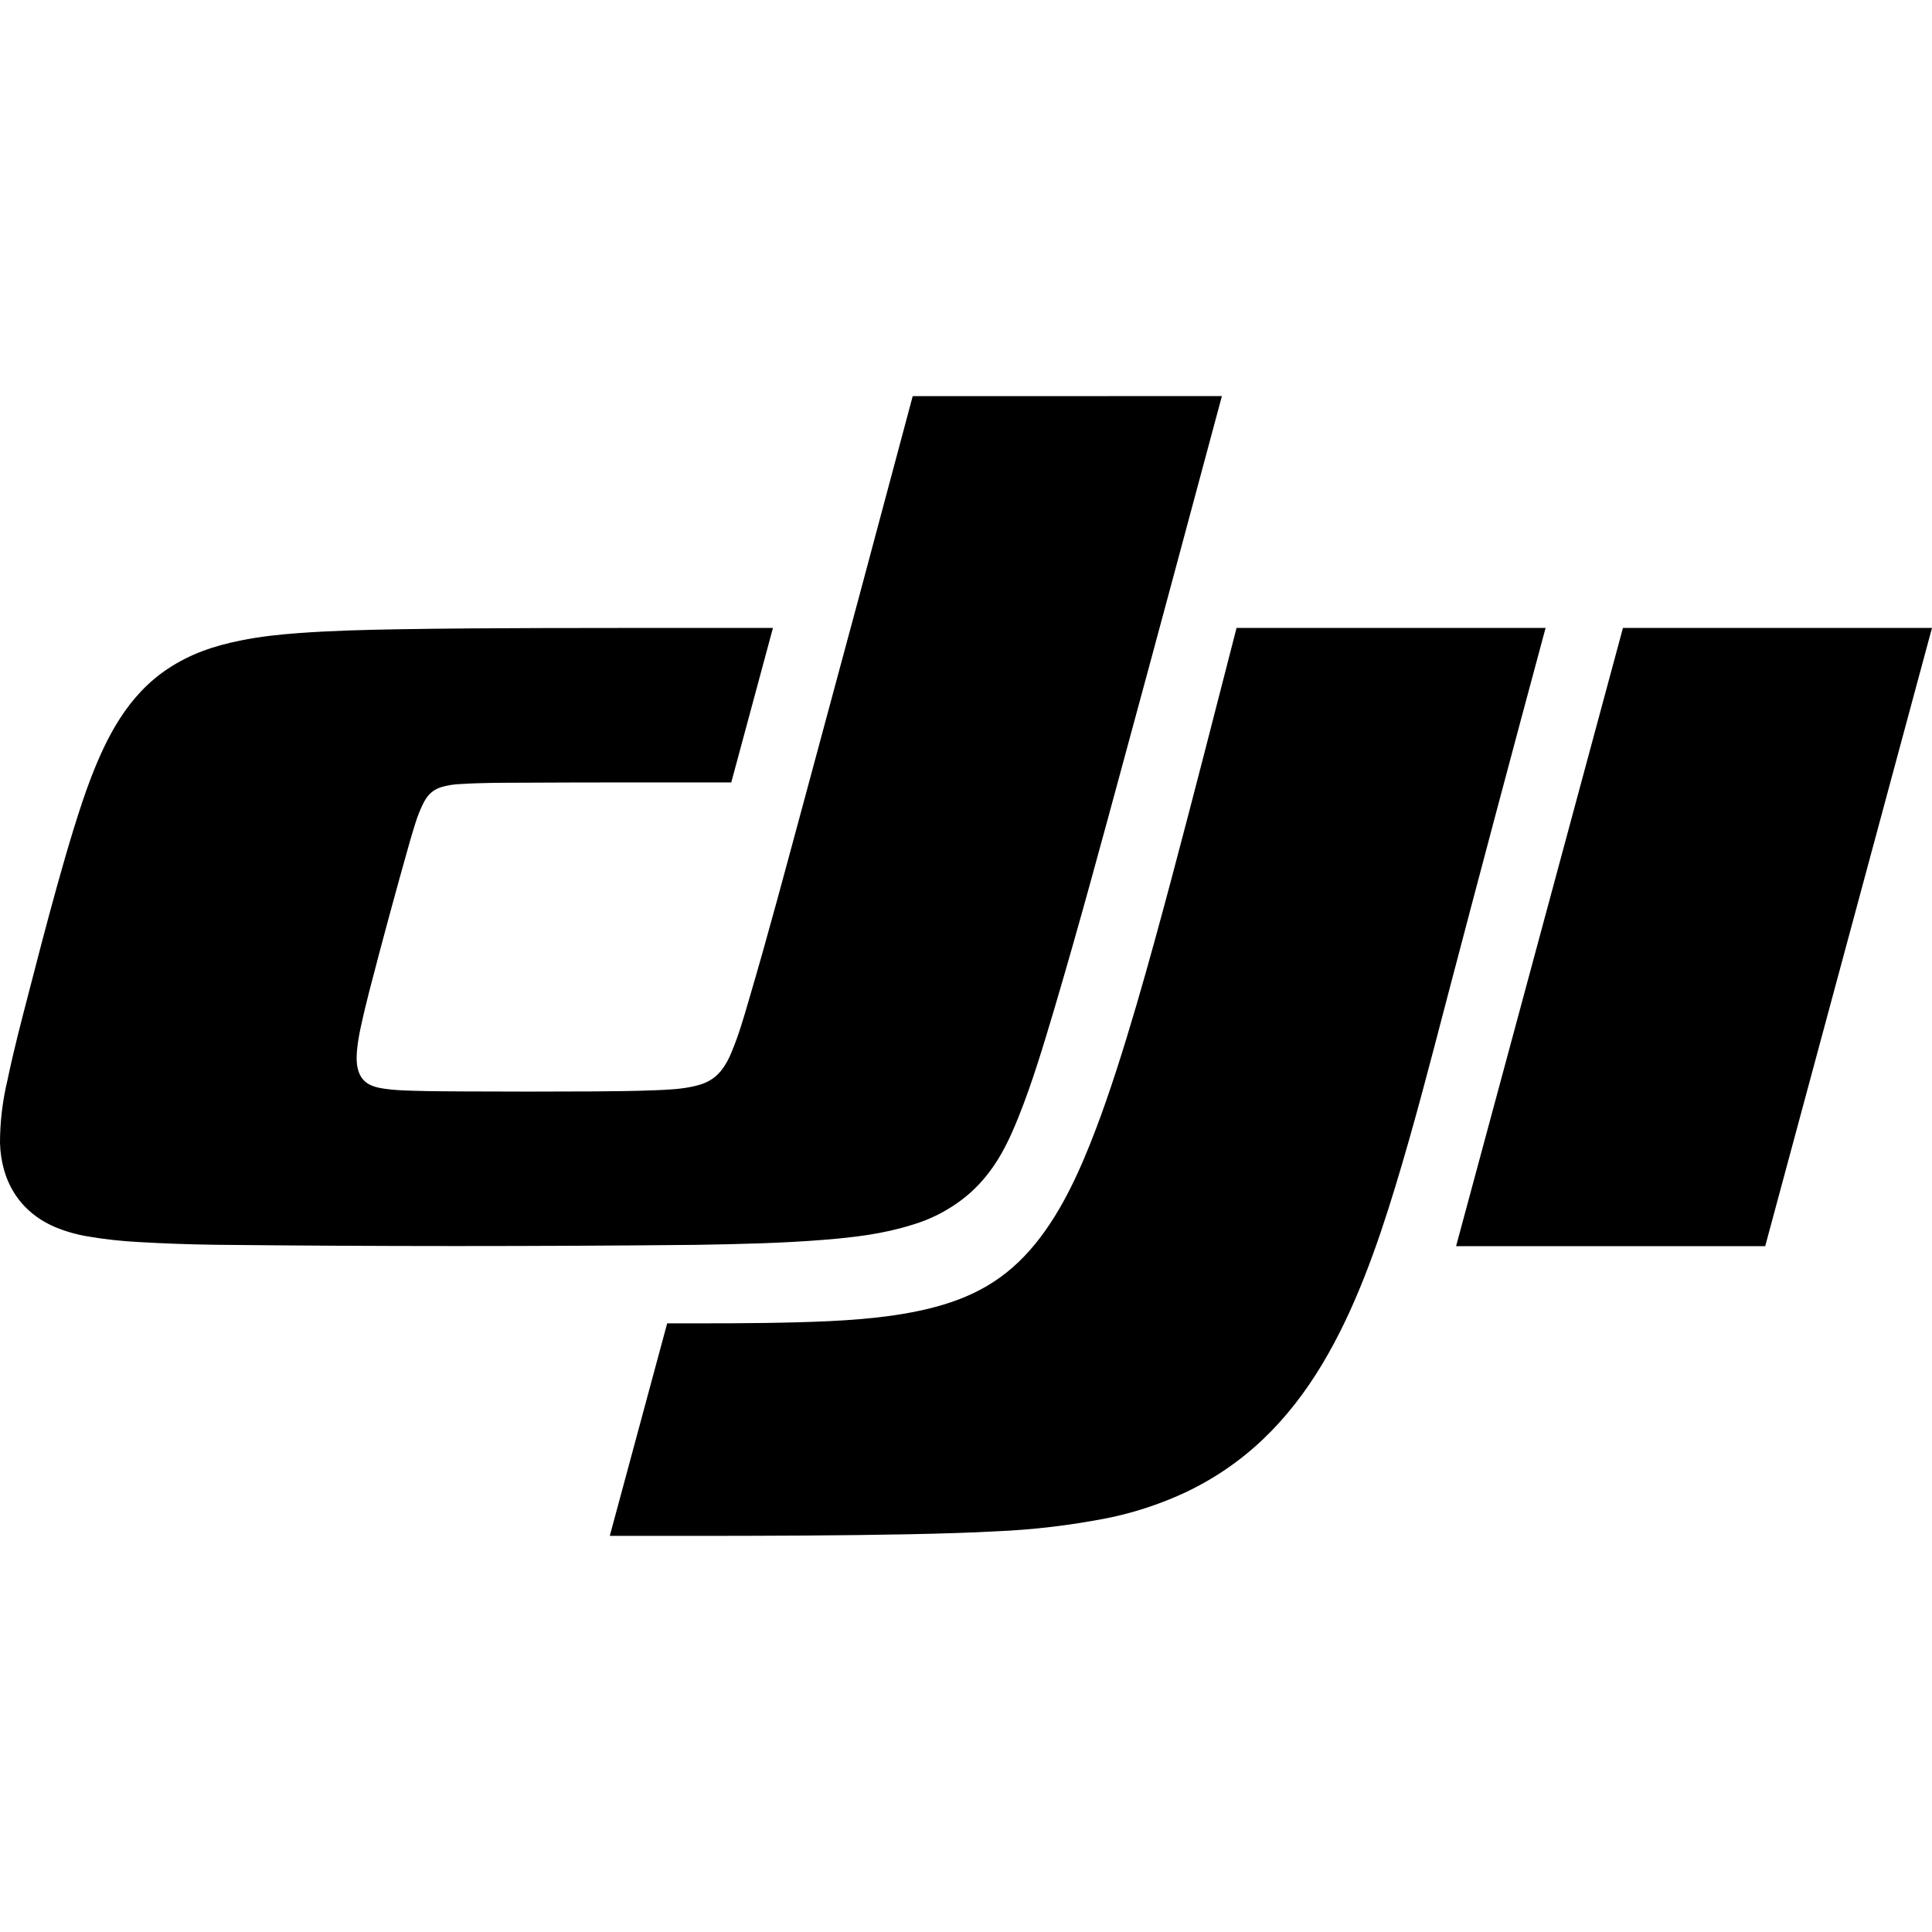
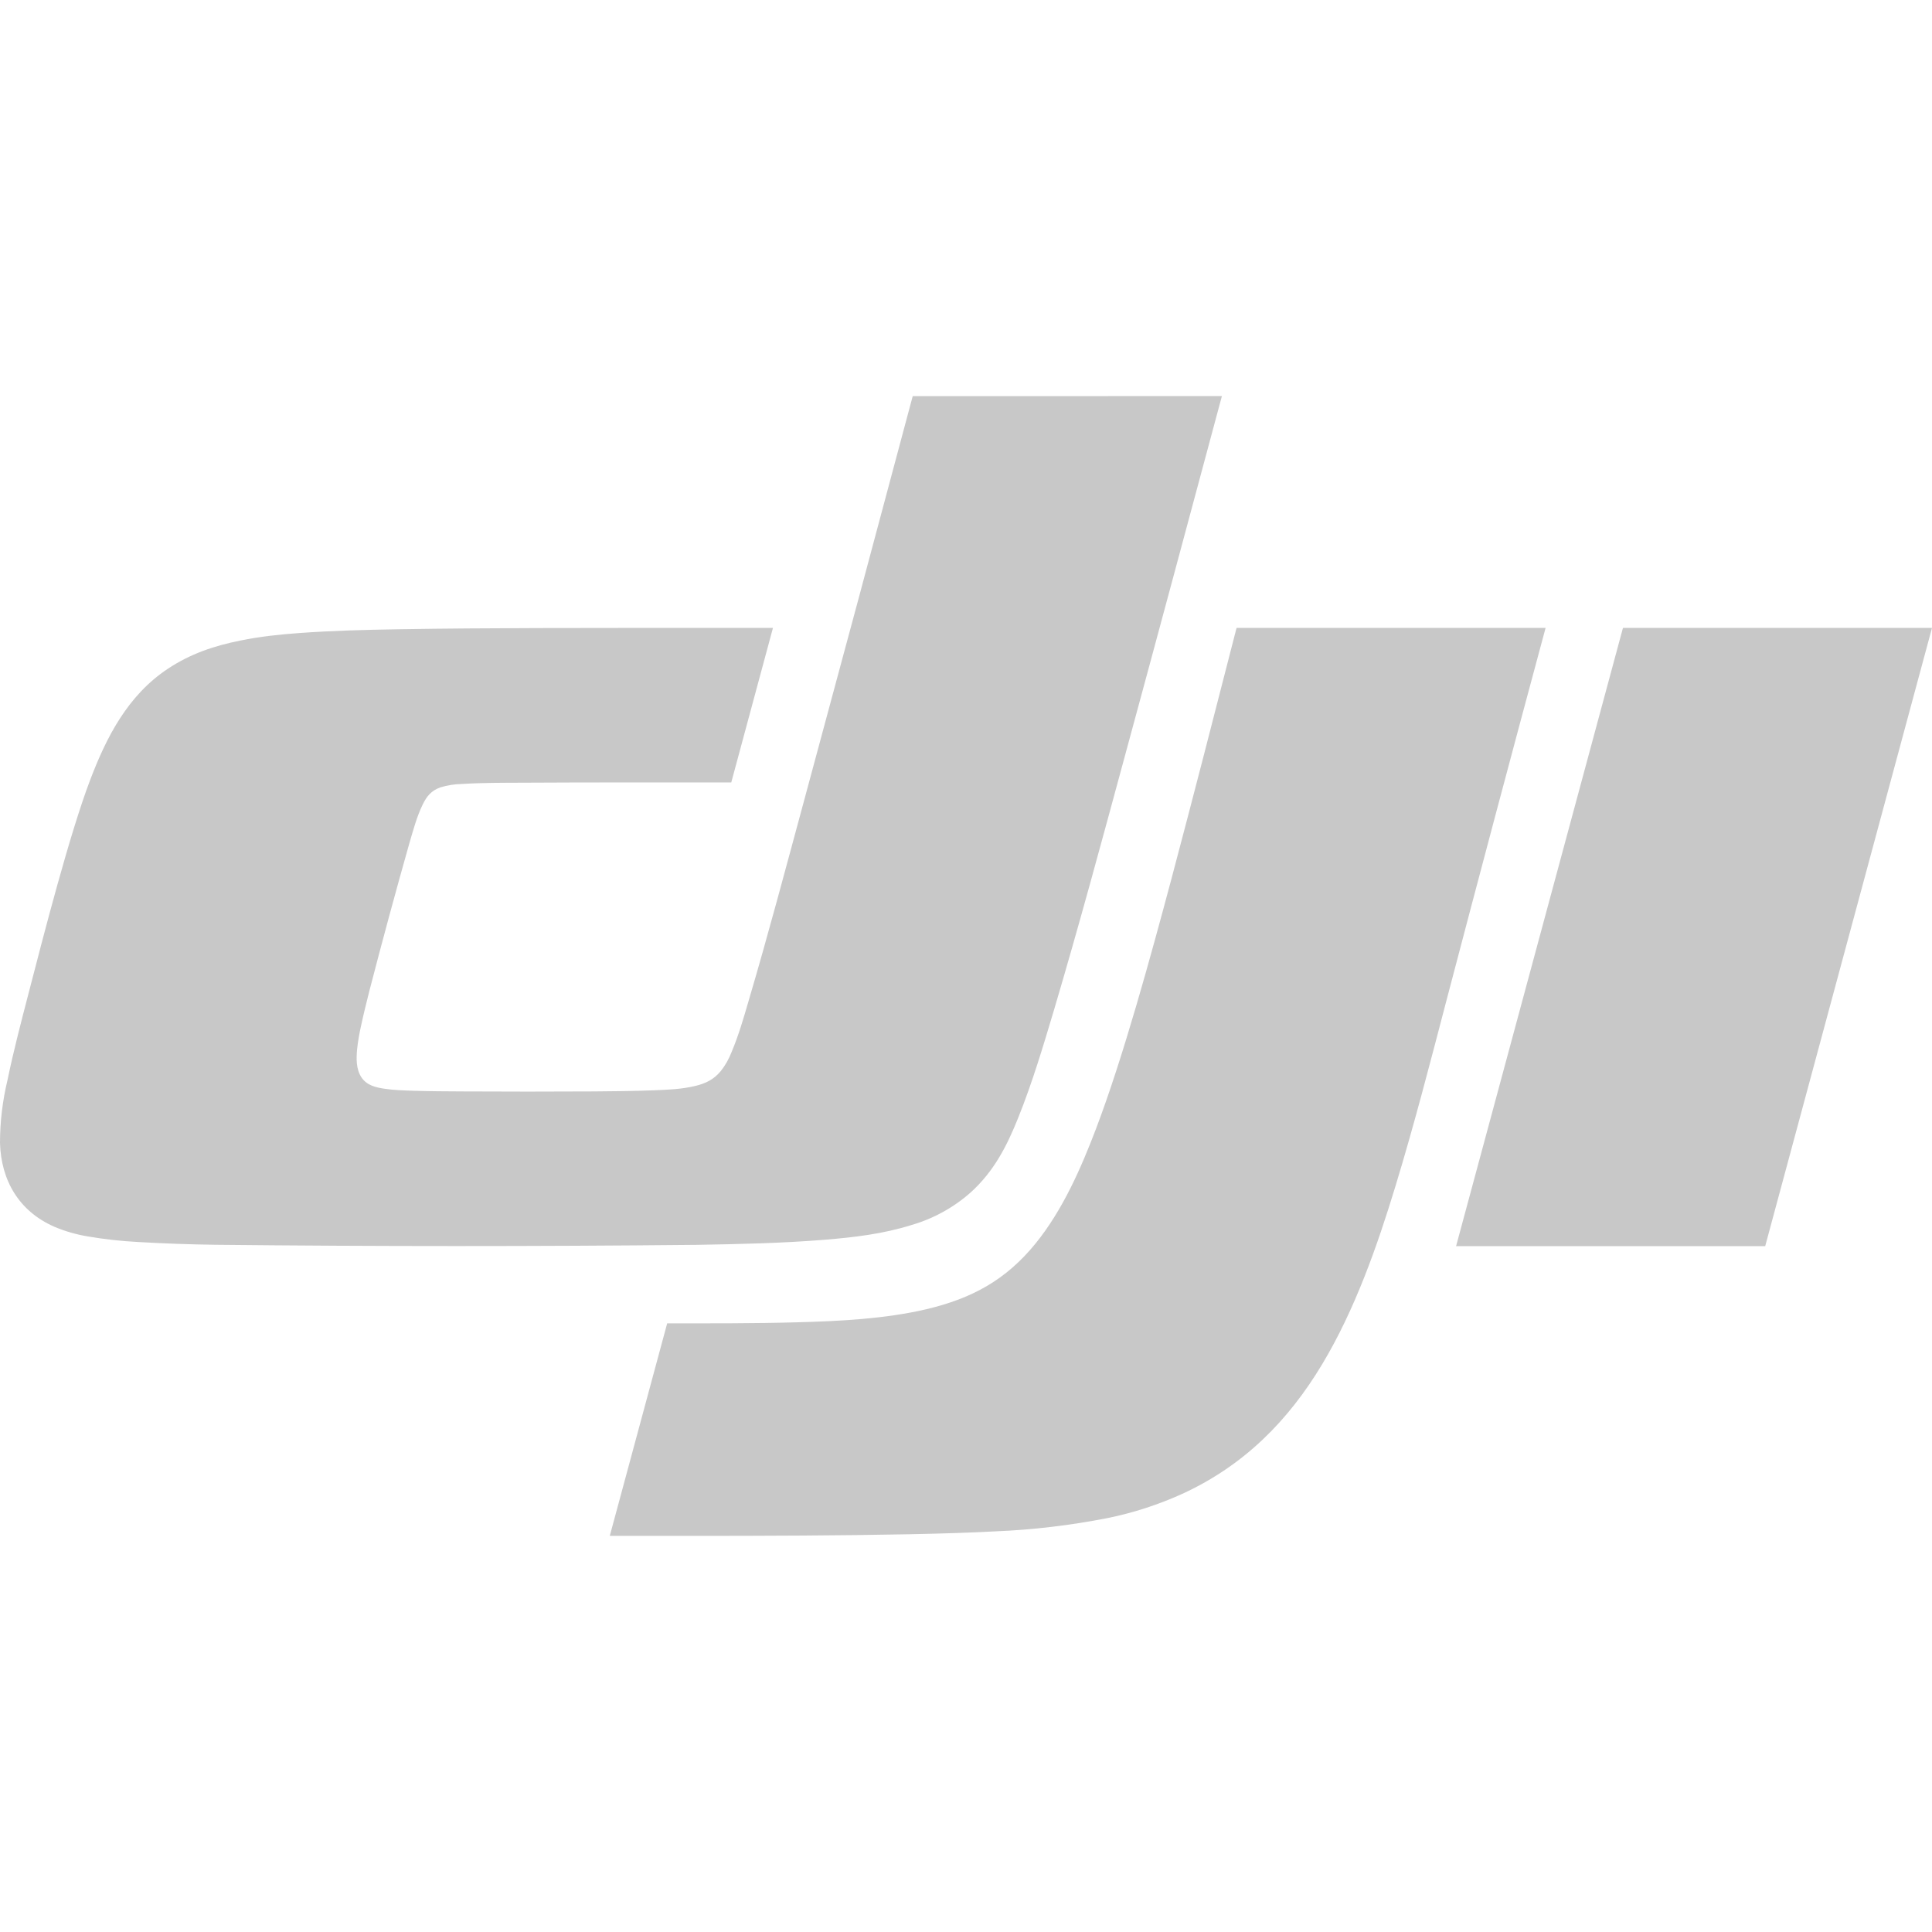
- <svg xmlns="http://www.w3.org/2000/svg" fill="#000000" role="img" viewBox="0 0 24 24">
+ <svg xmlns="http://www.w3.org/2000/svg" fill="#c8c8c8" role="img" viewBox="0 0 24 24">
  <path d="M19.2 7.8a716.856 716.856 0 0 0-1.232 4.63c-.202.772-.401 1.544-.634 2.308-.226.743-.504 1.535-.91 2.21-.422.703-.969 1.253-1.726 1.604-.3.137-.615.24-.939.306-.46.09-.926.146-1.394.165-1.163.065-3.628.056-4.79.056l.713-2.64c.539 0 1.078.002 1.617-.013.52-.014 1.092-.042 1.605-.163.56-.133.984-.36 1.355-.817.337-.416.564-.935.75-1.424.34-.893.688-2.173.934-3.093.277-1.041.544-2.085.812-3.129zm4.8 0-2.072 7.68h-3.84l2.073-7.68ZM11.339 4.92h3.84c-.403 1.5-.805 2.999-1.212 4.496-.283 1.044-.565 2.088-.872 3.124-.135.452-.269.903-.445 1.342-.141.352-.3.666-.591.93a1.908 1.908 0 0 1-.734.405c-.356.112-.717.154-1.085.184-.53.043-1.06.054-1.591.063-1.991.02-3.983.02-5.974-.001a21.408 21.408 0 0 1-.954-.034 5.319 5.319 0 0 1-.632-.07 1.851 1.851 0 0 1-.412-.119c-.44-.192-.664-.575-.677-1.043 0-.263.032-.525.093-.78.076-.367.171-.728.265-1.09.179-.691.506-1.966.762-2.638.2-.526.464-1.05.966-1.382.28-.186.576-.285.901-.35.241-.05.483-.075.728-.093.41-.03.82-.04 1.23-.047.582-.01 1.165-.013 1.748-.015L8.148 7.8h1.454l-.518 1.92c-.864 0-1.728-.002-2.593.003-.252.001-.504 0-.756.016a.968.968 0 0 0-.264.042c-.113.04-.17.11-.22.213-.073.15-.115.31-.162.468a84.804 84.804 0 0 0-.503 1.857c-.035.14-.07.28-.1.42-.022.099-.04.197-.05.298-.01.11-.014.242.053.345.068.103.182.127.29.143.12.018.241.021.363.025.199.006.398.007.597.008.544.003 1.089.003 1.633 0 .25-.002.501-.004.752-.014.173-.007.343-.013.513-.054.13-.031.23-.08.318-.186.056-.071.1-.15.133-.235.088-.209.15-.425.213-.641.245-.83.466-1.665.692-2.499l.675-2.503.67-2.505h3.84z" />
</svg>
